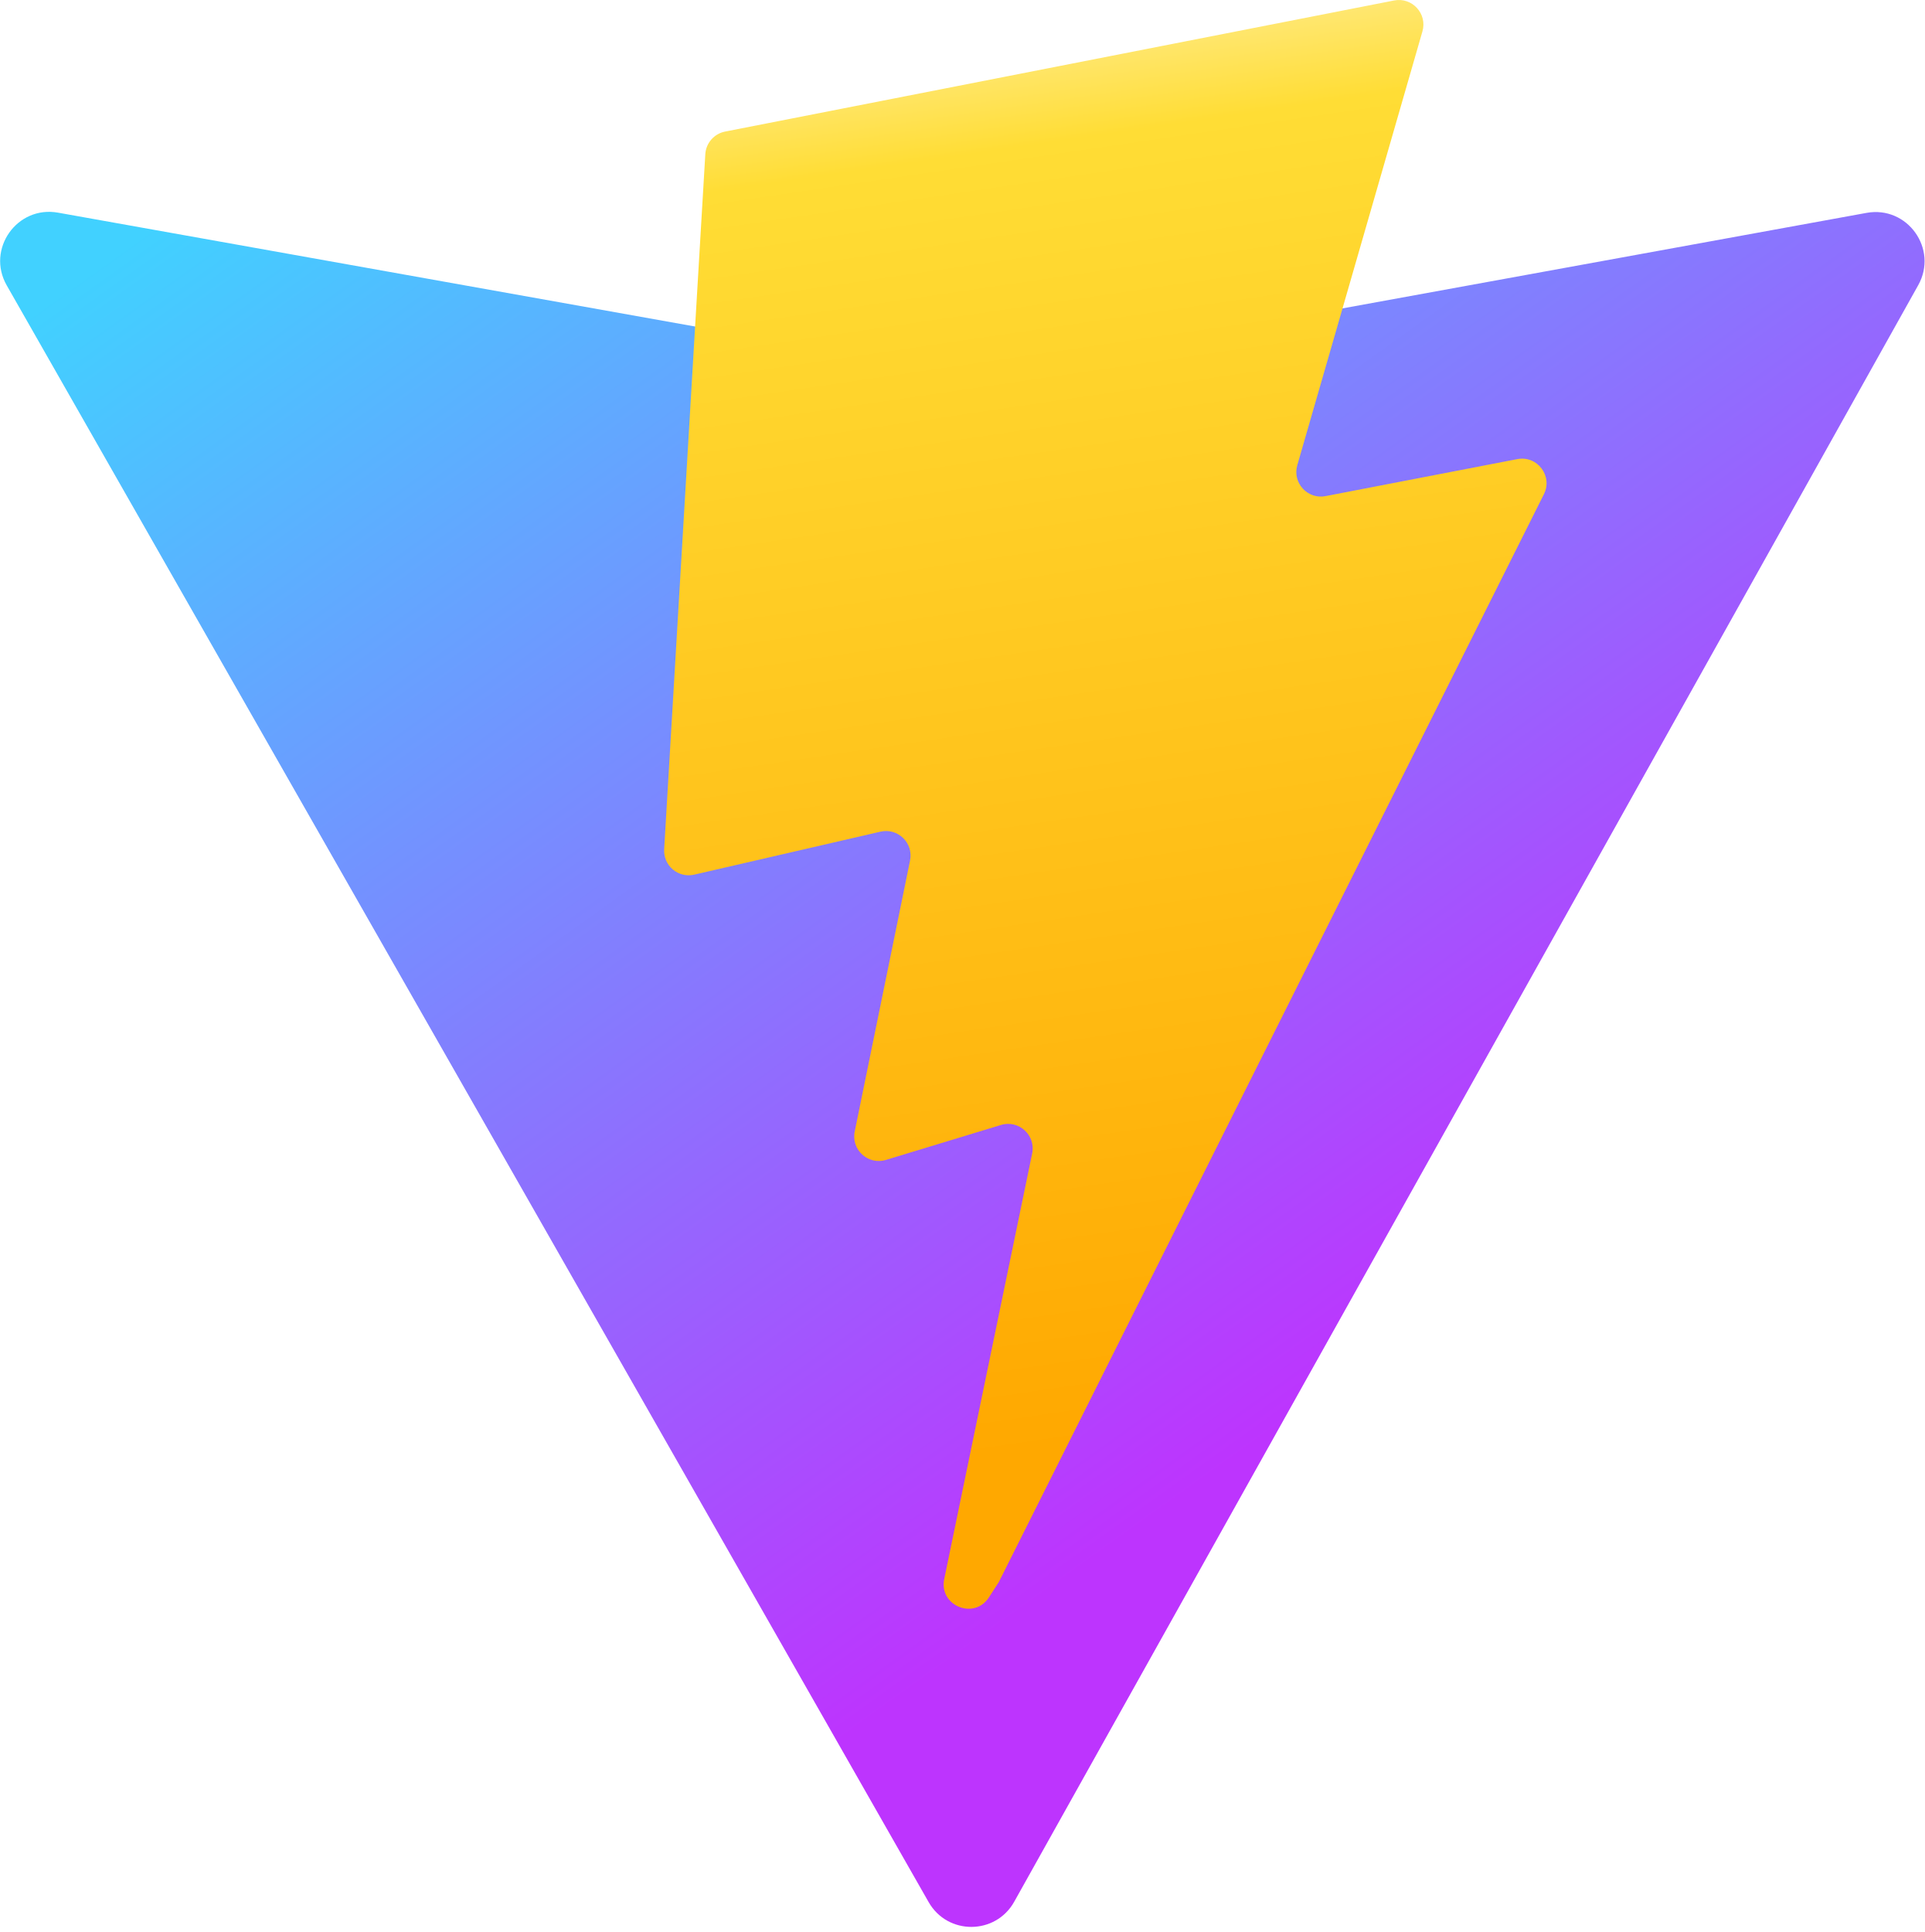
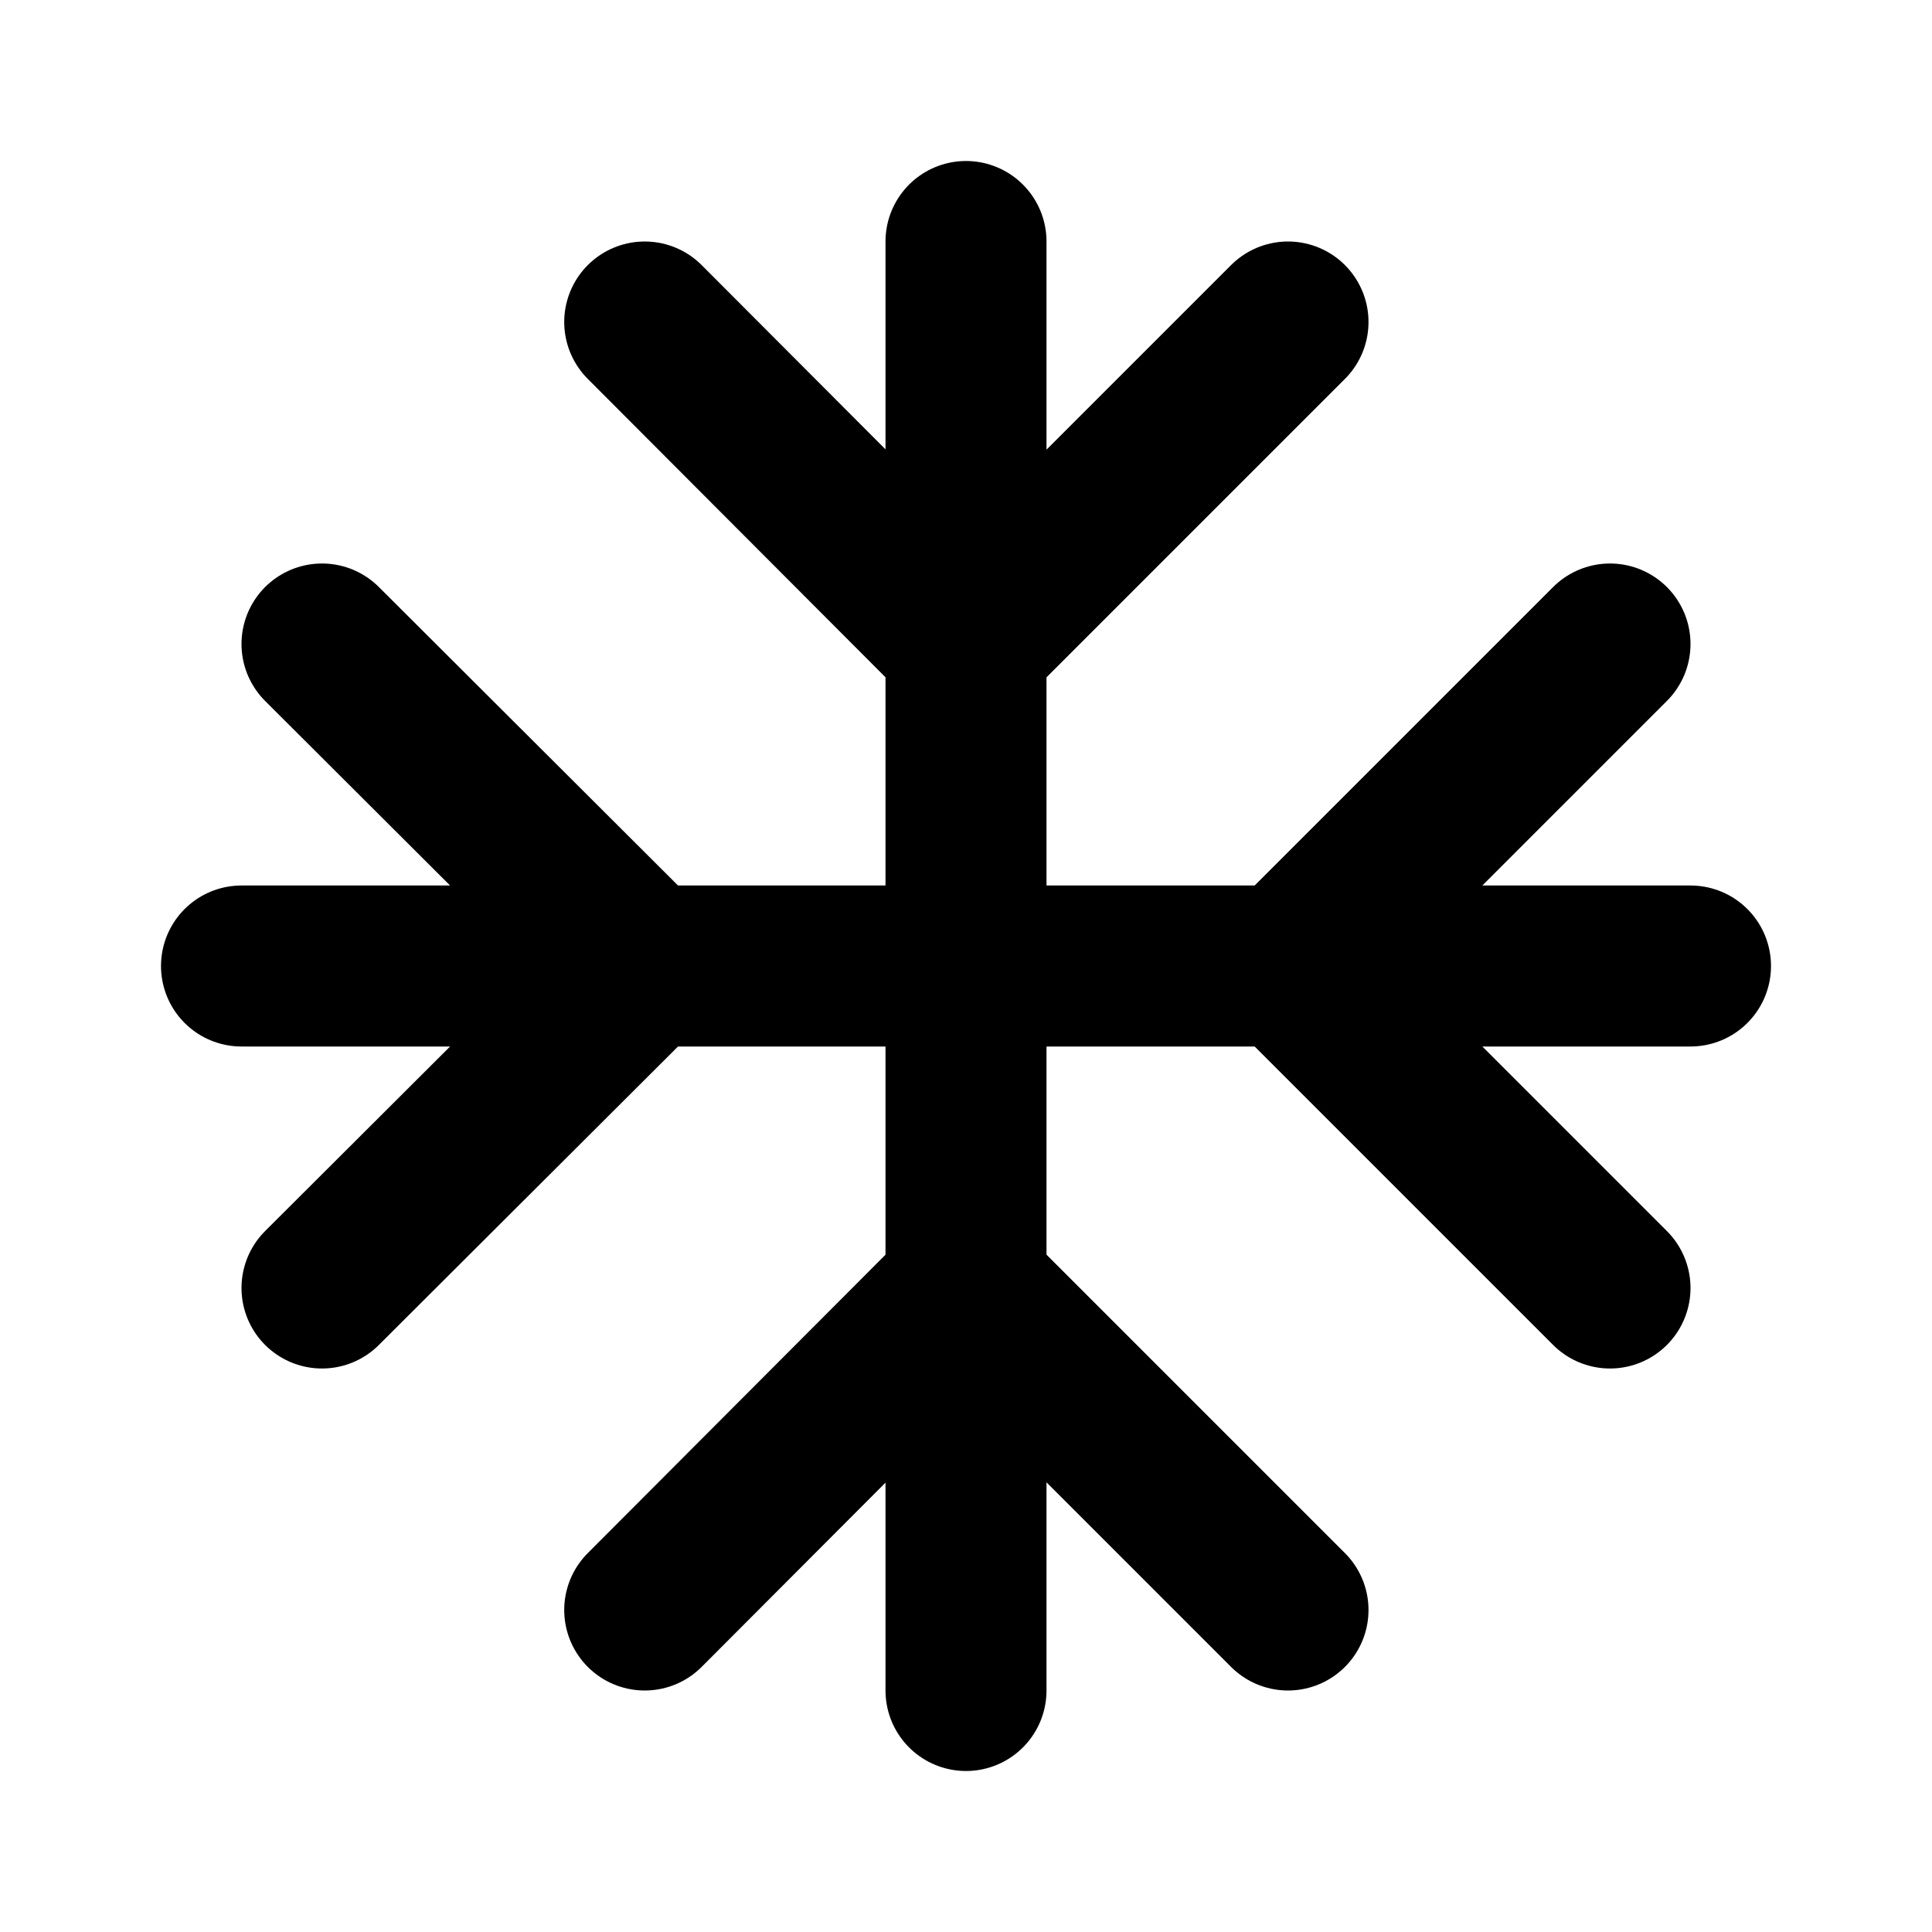
- <svg xmlns="http://www.w3.org/2000/svg" aria-hidden="true" role="img" class="iconify iconify--logos" width="31.88" height="32" preserveAspectRatio="xMidYMid meet" viewBox="0 0 256 257">
-   <defs>
-     <linearGradient id="IconifyId1813088fe1fbc01fb466" x1="-.828%" x2="57.636%" y1="7.652%" y2="78.411%">
-       <stop offset="0%" stop-color="#41D1FF" />
-       <stop offset="100%" stop-color="#BD34FE" />
-     </linearGradient>
-     <linearGradient id="IconifyId1813088fe1fbc01fb467" x1="43.376%" x2="50.316%" y1="2.242%" y2="89.03%">
-       <stop offset="0%" stop-color="#FFEA83" />
-       <stop offset="8.333%" stop-color="#FFDD35" />
-       <stop offset="100%" stop-color="#FFA800" />
-     </linearGradient>
-   </defs>
-   <path fill="url(#IconifyId1813088fe1fbc01fb466)" d="M255.153 37.938L134.897 252.976c-2.483 4.44-8.862 4.466-11.382.048L.875 37.958c-2.746-4.814 1.371-10.646 6.827-9.67l120.385 21.517a6.537 6.537 0 0 0 2.322-.004l117.867-21.483c5.438-.991 9.574 4.796 6.877 9.62Z" />
-   <path fill="url(#IconifyId1813088fe1fbc01fb467)" d="M185.432.063L96.44 17.501a3.268 3.268 0 0 0-2.634 3.014l-5.474 92.456a3.268 3.268 0 0 0 3.997 3.378l24.777-5.718c2.318-.535 4.413 1.507 3.936 3.838l-7.361 36.047c-.495 2.426 1.782 4.5 4.151 3.78l15.304-4.649c2.372-.72 4.652 1.36 4.15 3.788l-11.698 56.621c-.732 3.542 3.979 5.473 5.943 2.437l1.313-2.028l72.516-144.72c1.215-2.423-.88-5.186-3.54-4.672l-25.505 4.922c-2.396.462-4.435-1.77-3.759-4.114l16.646-57.705c.677-2.35-1.37-4.583-3.769-4.113Z" />
+ <svg xmlns="http://www.w3.org/2000/svg" width="800px" height="800px" viewBox="0 0 24 24" fill="none">
+   <path d="M12 3V21M16 4L12 8L8.009 4M8.009 20L12 16L16 20M3 12H21M4 8L8.009 12L4 16M20 16L16 12L20 8" stroke="#000000" stroke-width="2" stroke-linecap="round" stroke-linejoin="round" />
</svg>
